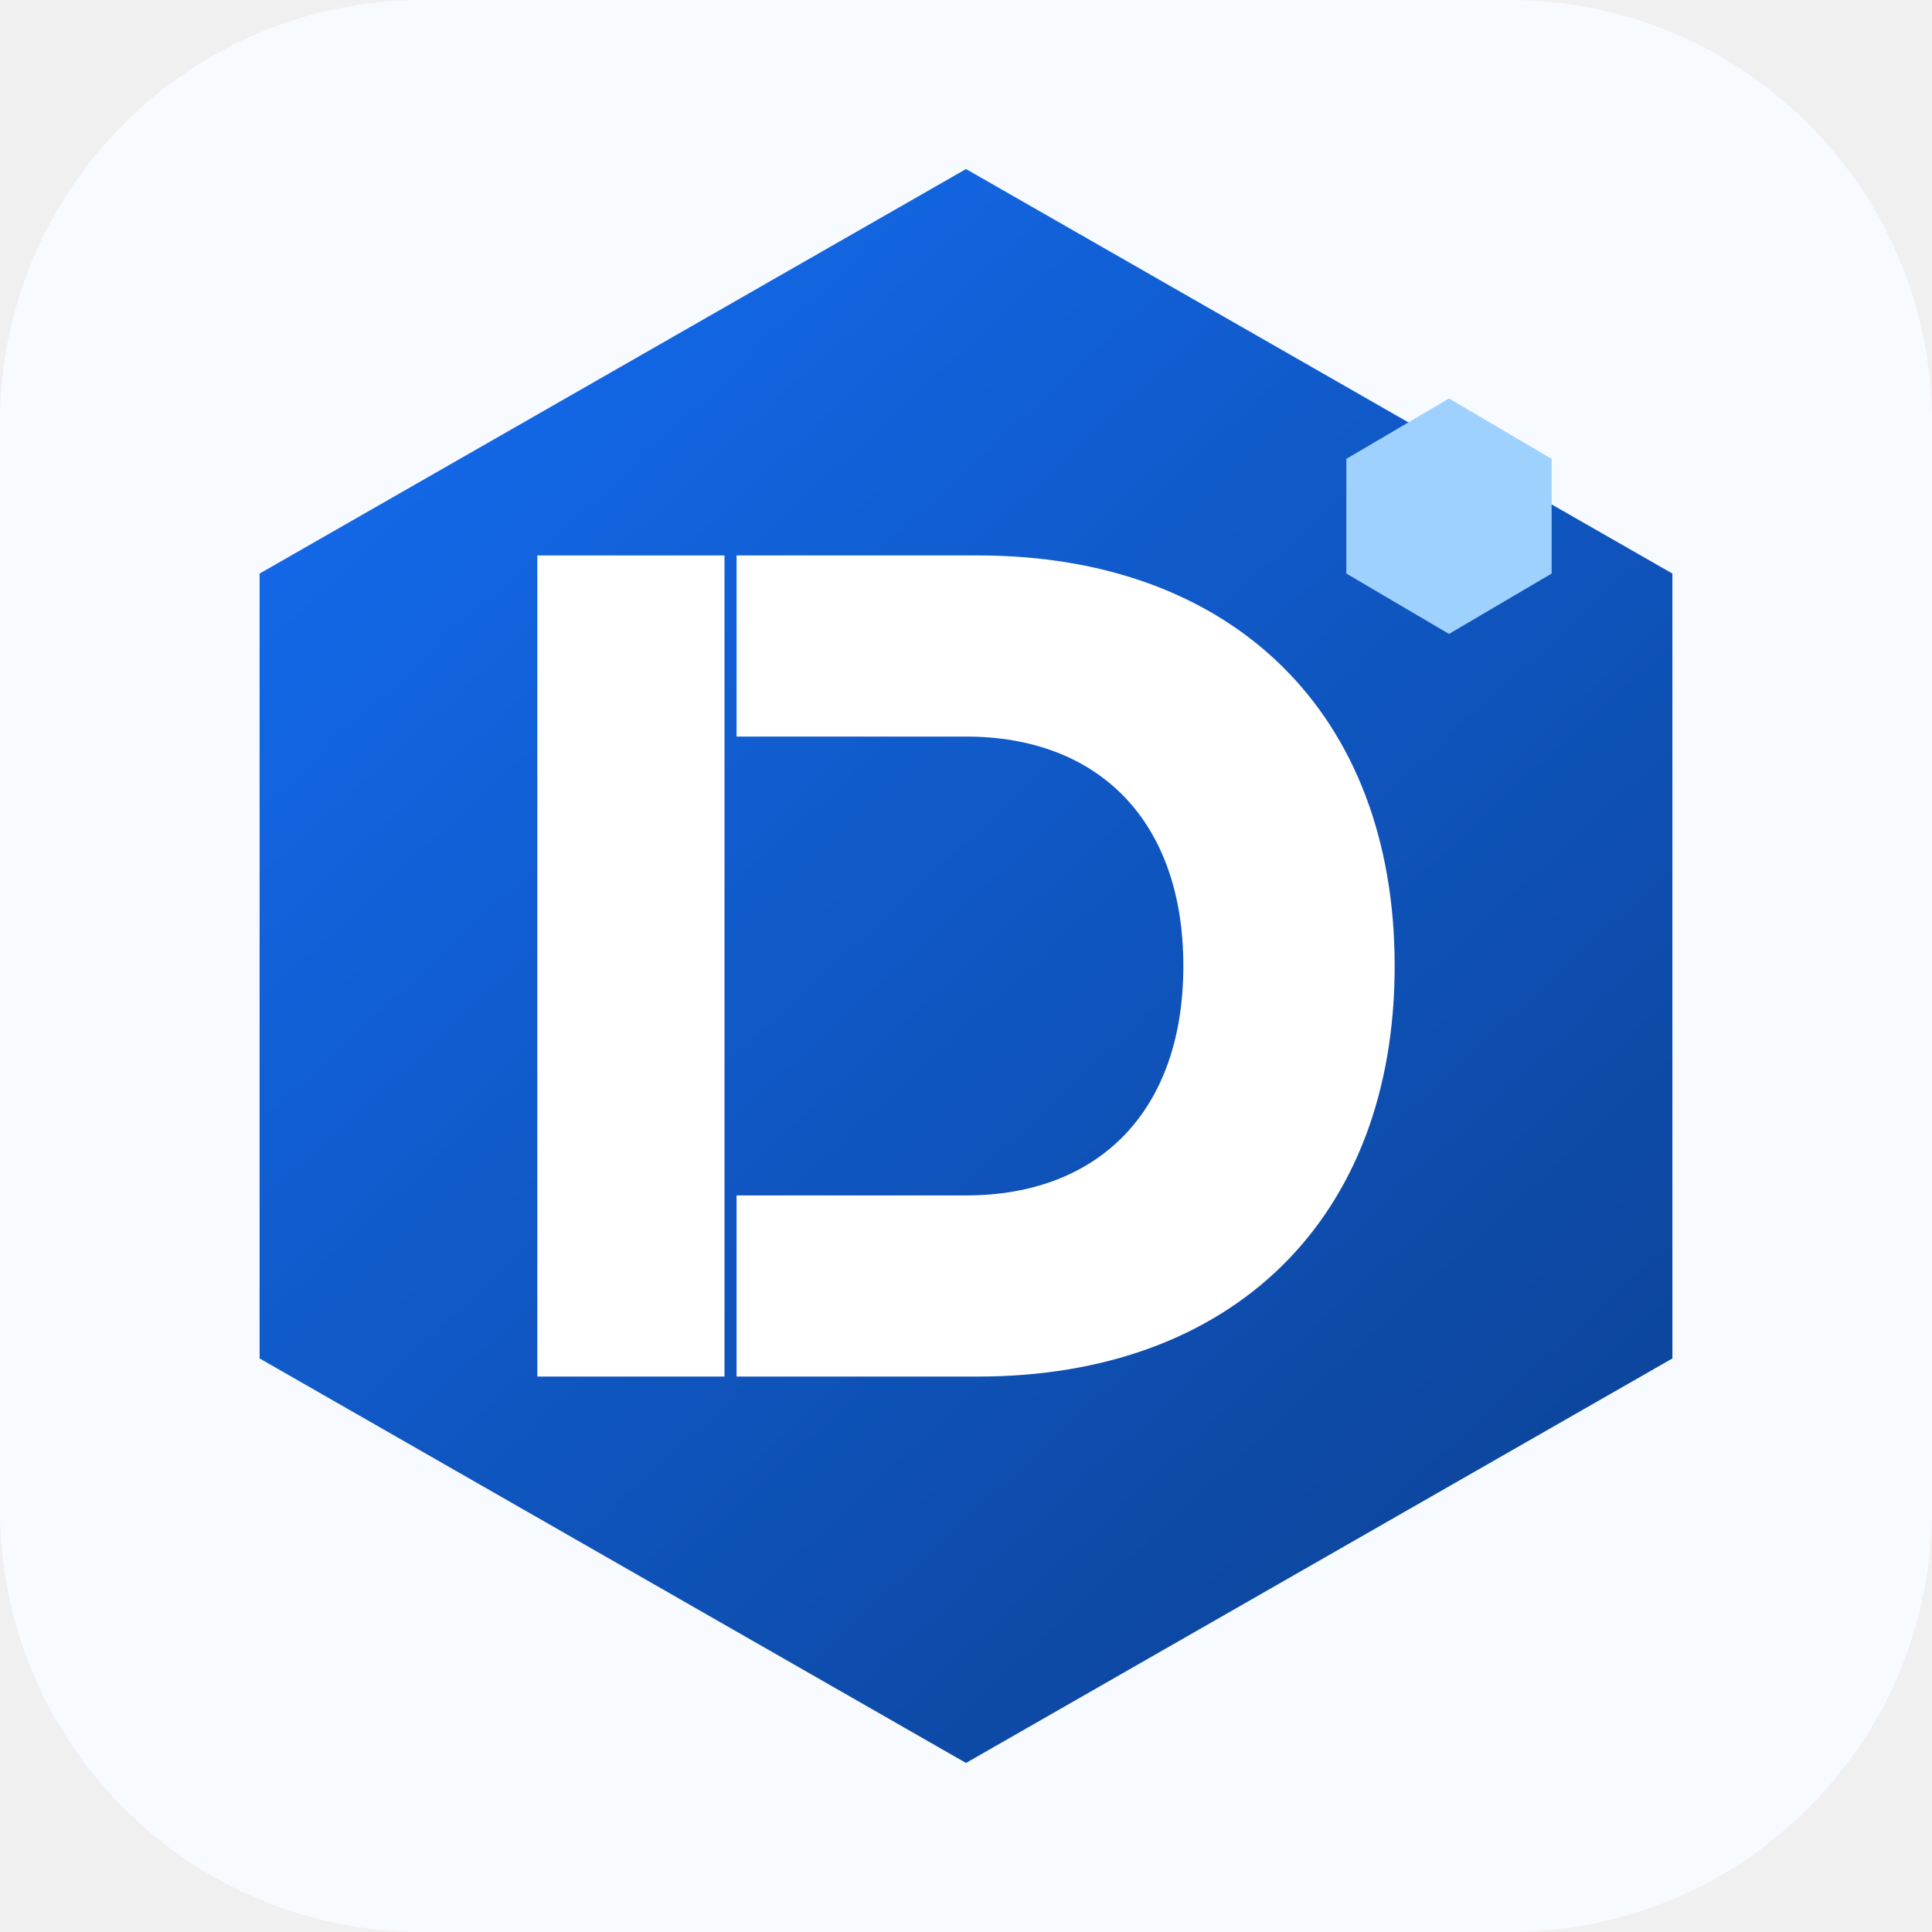
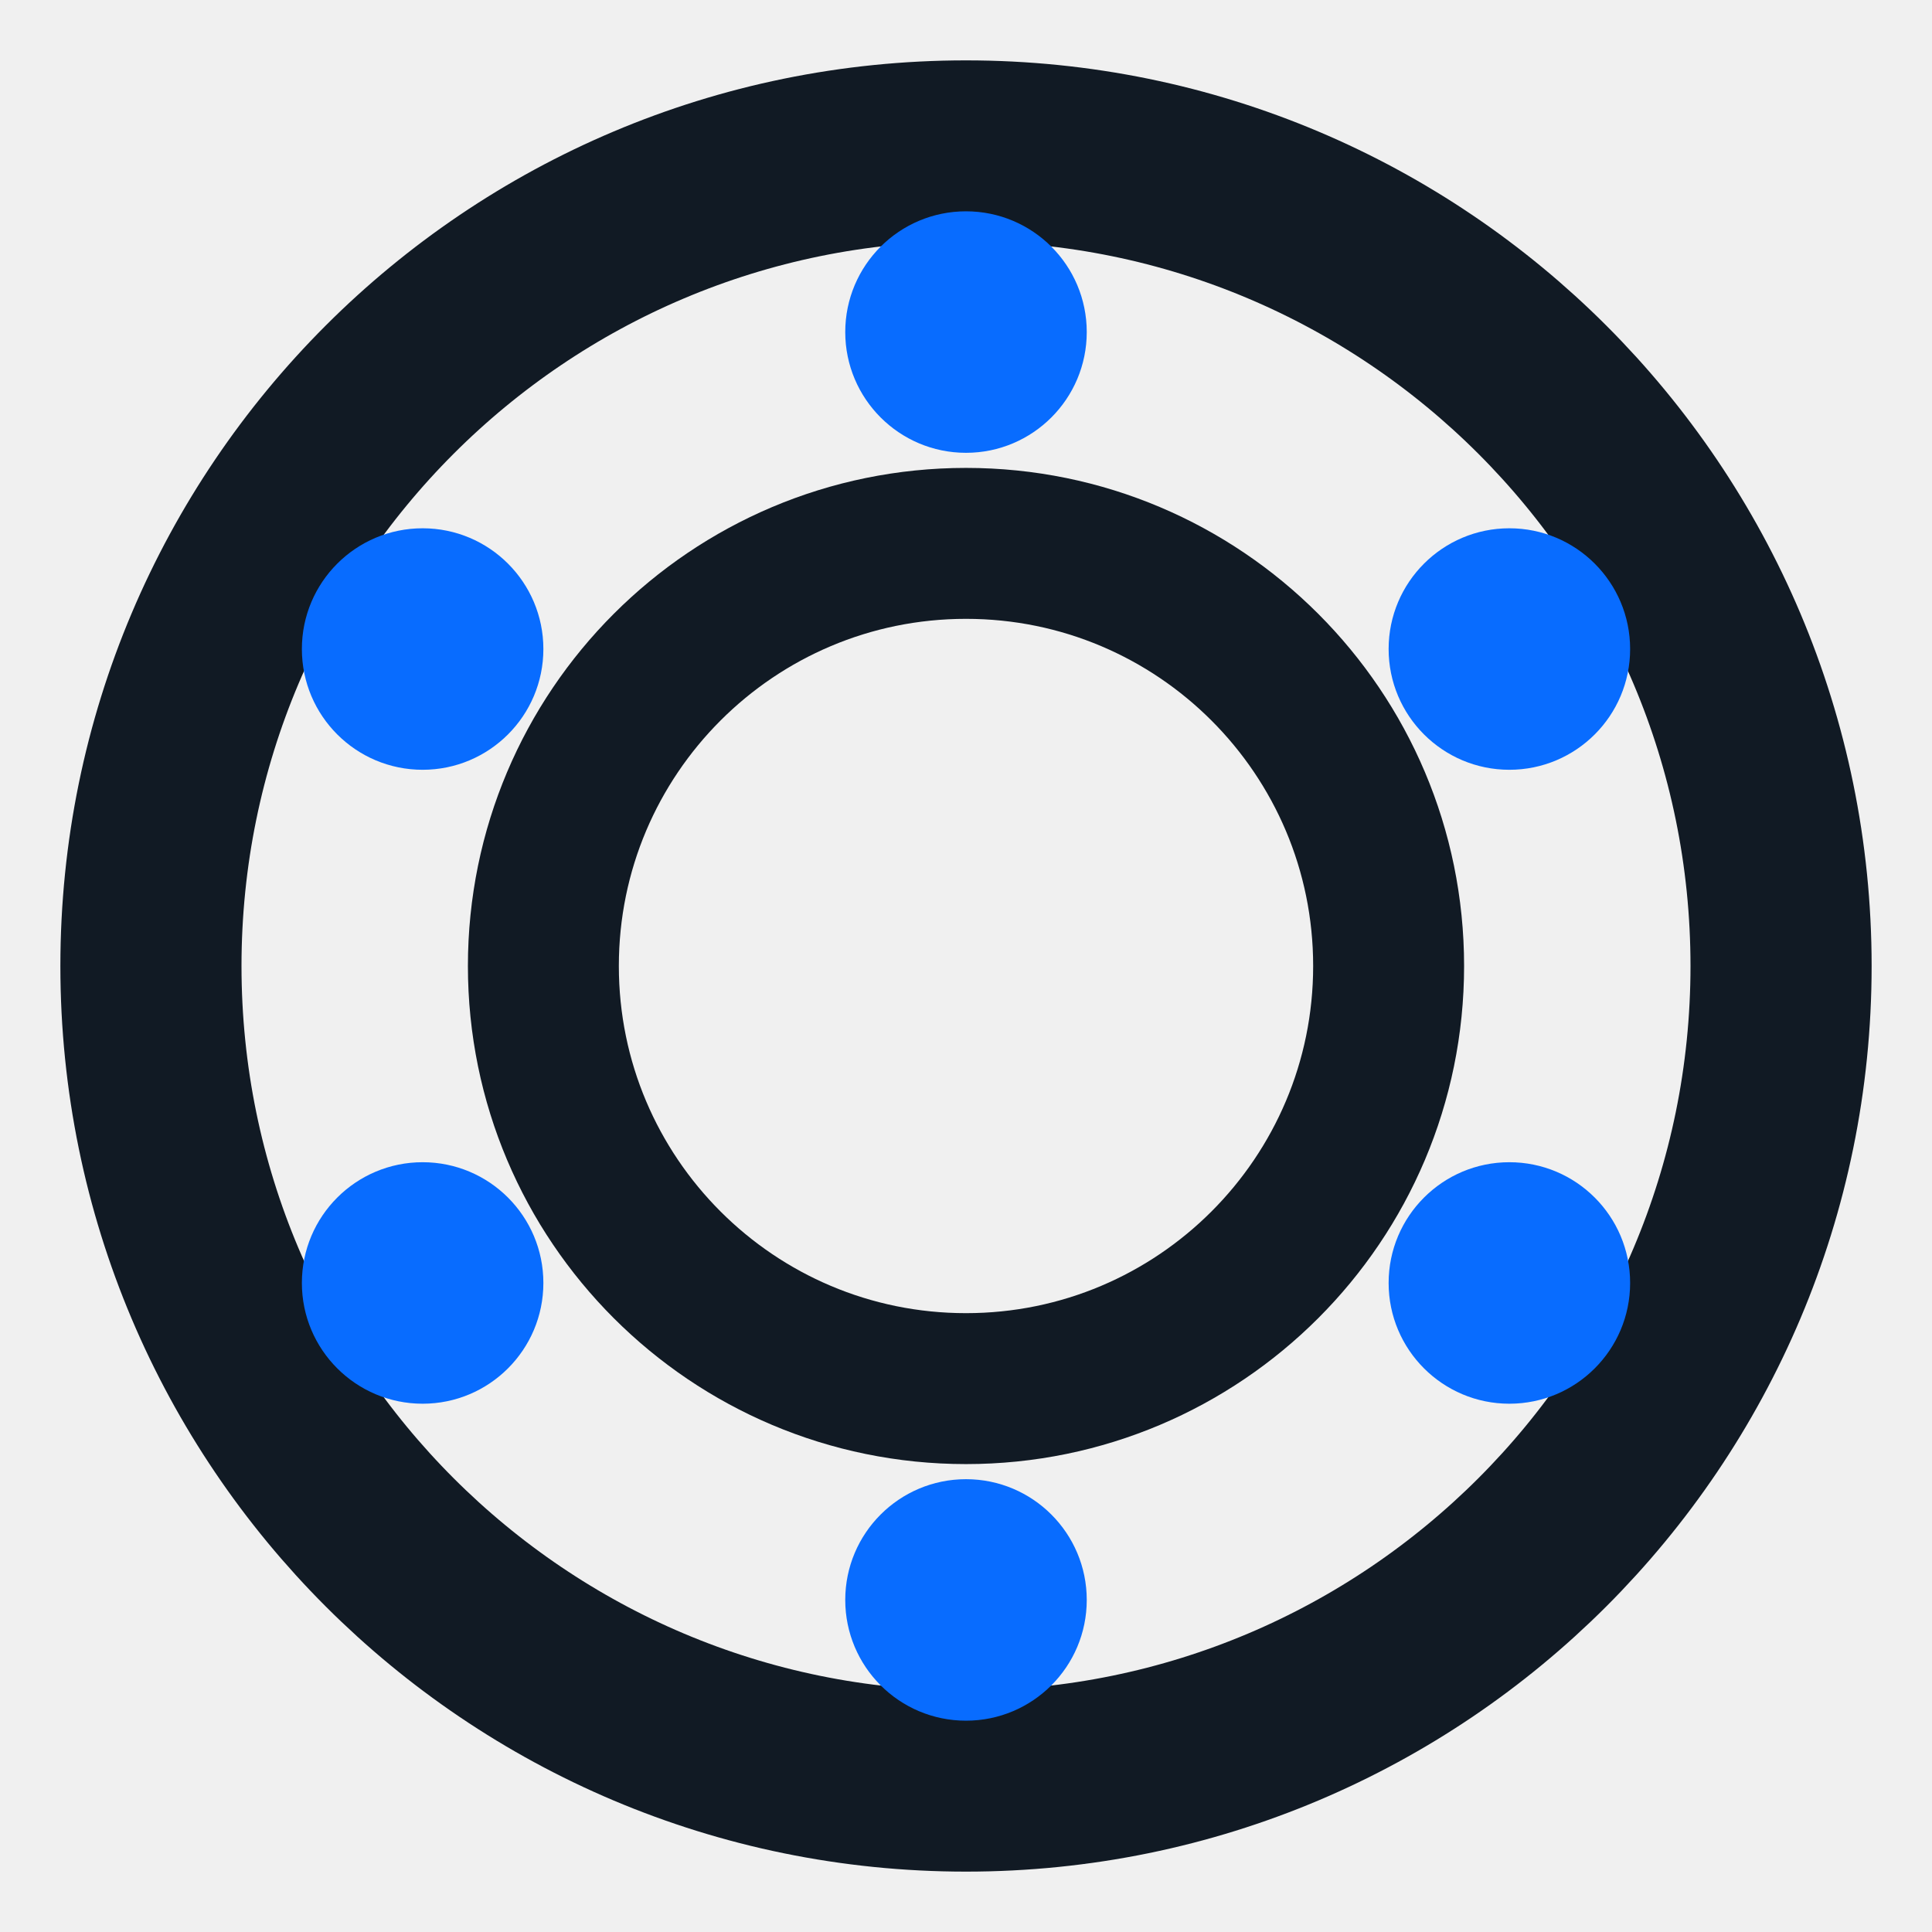
- <svg xmlns="http://www.w3.org/2000/svg" width="32" height="32" viewBox="0 0 32 32" fill="none">
-   <defs>
-     <linearGradient id="dps-favicon-gradient" x1="4" y1="3" x2="28" y2="29" gradientUnits="userSpaceOnUse">
-       <stop stop-color="#146EF5" />
-       <stop offset="1" stop-color="#0B3F8F" />
-     </linearGradient>
-   </defs>
-   <rect width="32" height="32" rx="7" fill="#F7FAFF" />
-   <path d="M16 2.8L27.7 9.5V22.5L16 29.2L4.3 22.5V9.5L16 2.8Z" fill="url(#dps-favicon-gradient)" />
-   <path d="M12.2 9.2H16.2C20.4 9.2 23.1 11.8 23.1 16C23.1 20.2 20.4 22.8 16.2 22.8H12.2V19.8H16C18.2 19.8 19.6 18.4 19.6 16C19.6 13.6 18.2 12.2 16 12.2H12.2V9.2Z" fill="#FFFFFF" />
-   <path d="M8.9 9.2H12V22.8H8.9V9.2Z" fill="#FFFFFF" />
-   <path d="M24 6.6L25.7 7.6V9.5L24 10.5L22.3 9.5V7.6L24 6.6Z" fill="#9FD1FF" />
+ <svg xmlns="http://www.w3.org/2000/svg" viewBox="0 0 64 64">
+   <circle cx="32" cy="32" r="27" fill="none" stroke="#111A24" stroke-width="6" />
+   <circle cx="32" cy="32" r="14" fill="none" stroke="#111A24" stroke-width="5" />
+   <g fill="#086CFF">
+     <circle cx="32" cy="11" r="4" />
+     <circle cx="50" cy="21.5" r="4" />
+     <circle cx="50" cy="42.5" r="4" />
+     <circle cx="32" cy="53" r="4" />
+     <circle cx="14" cy="42.5" r="4" />
+     <circle cx="14" cy="21.5" r="4" />
+   </g>
</svg>
